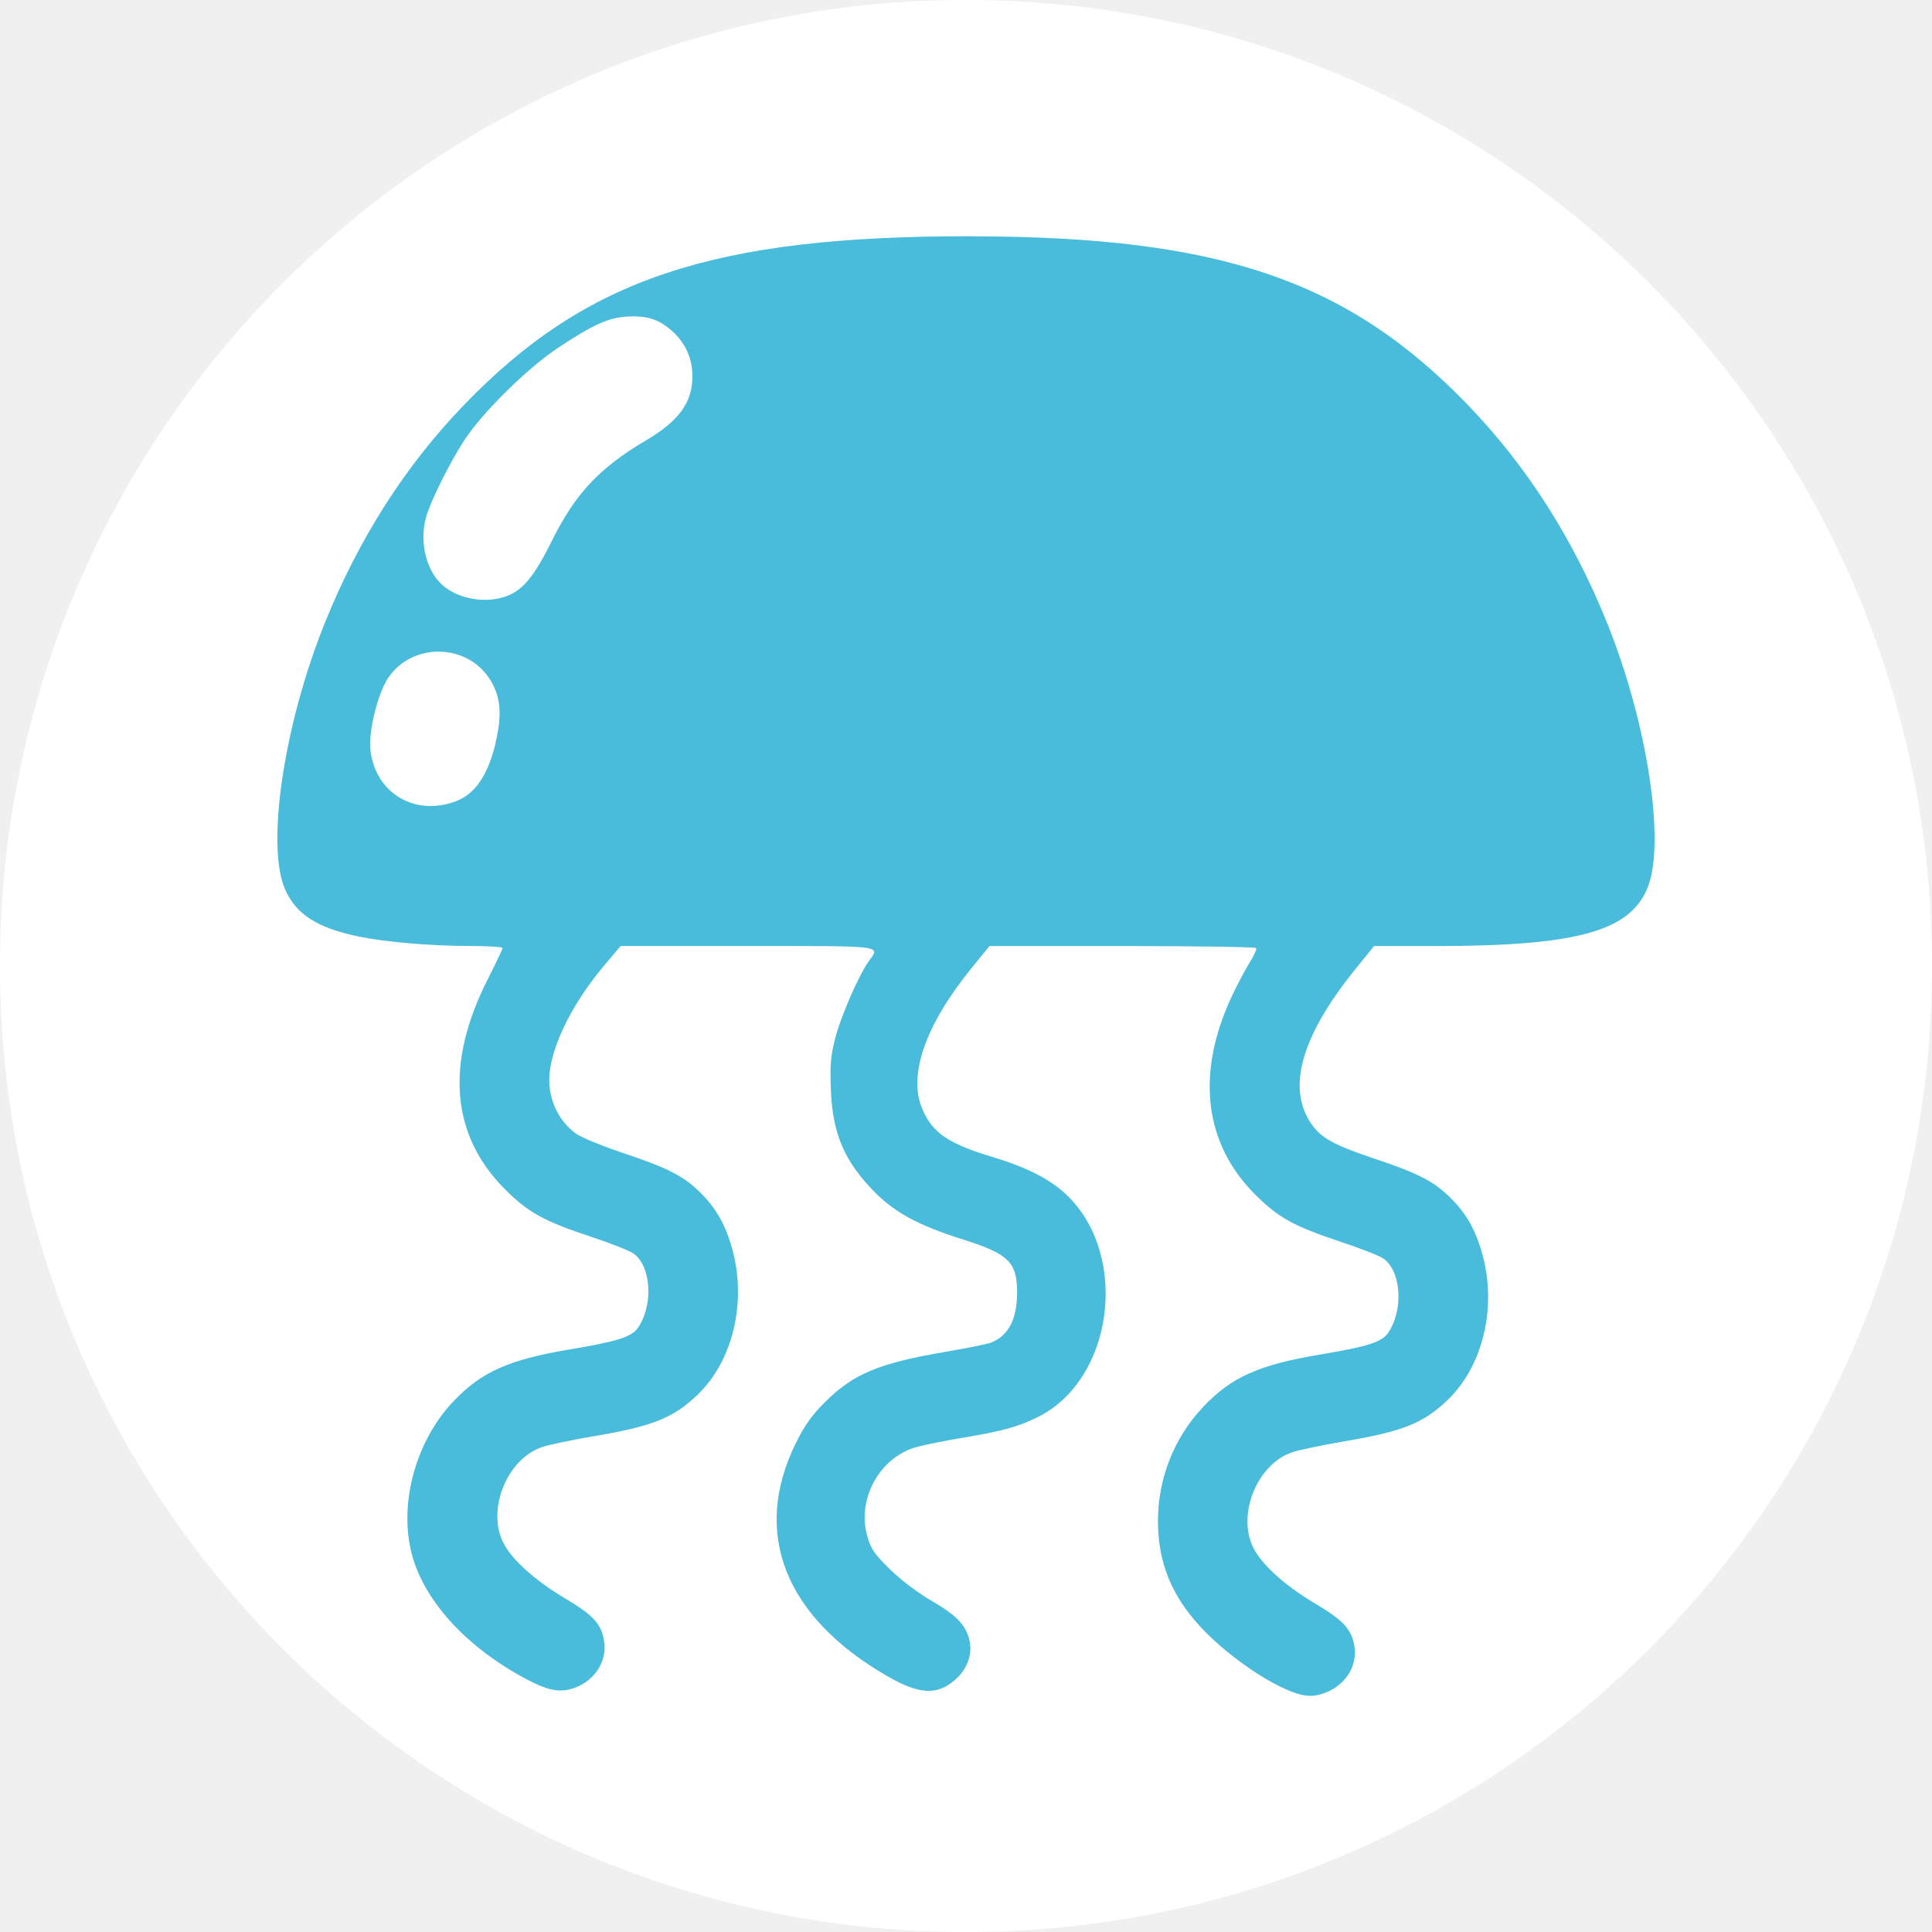
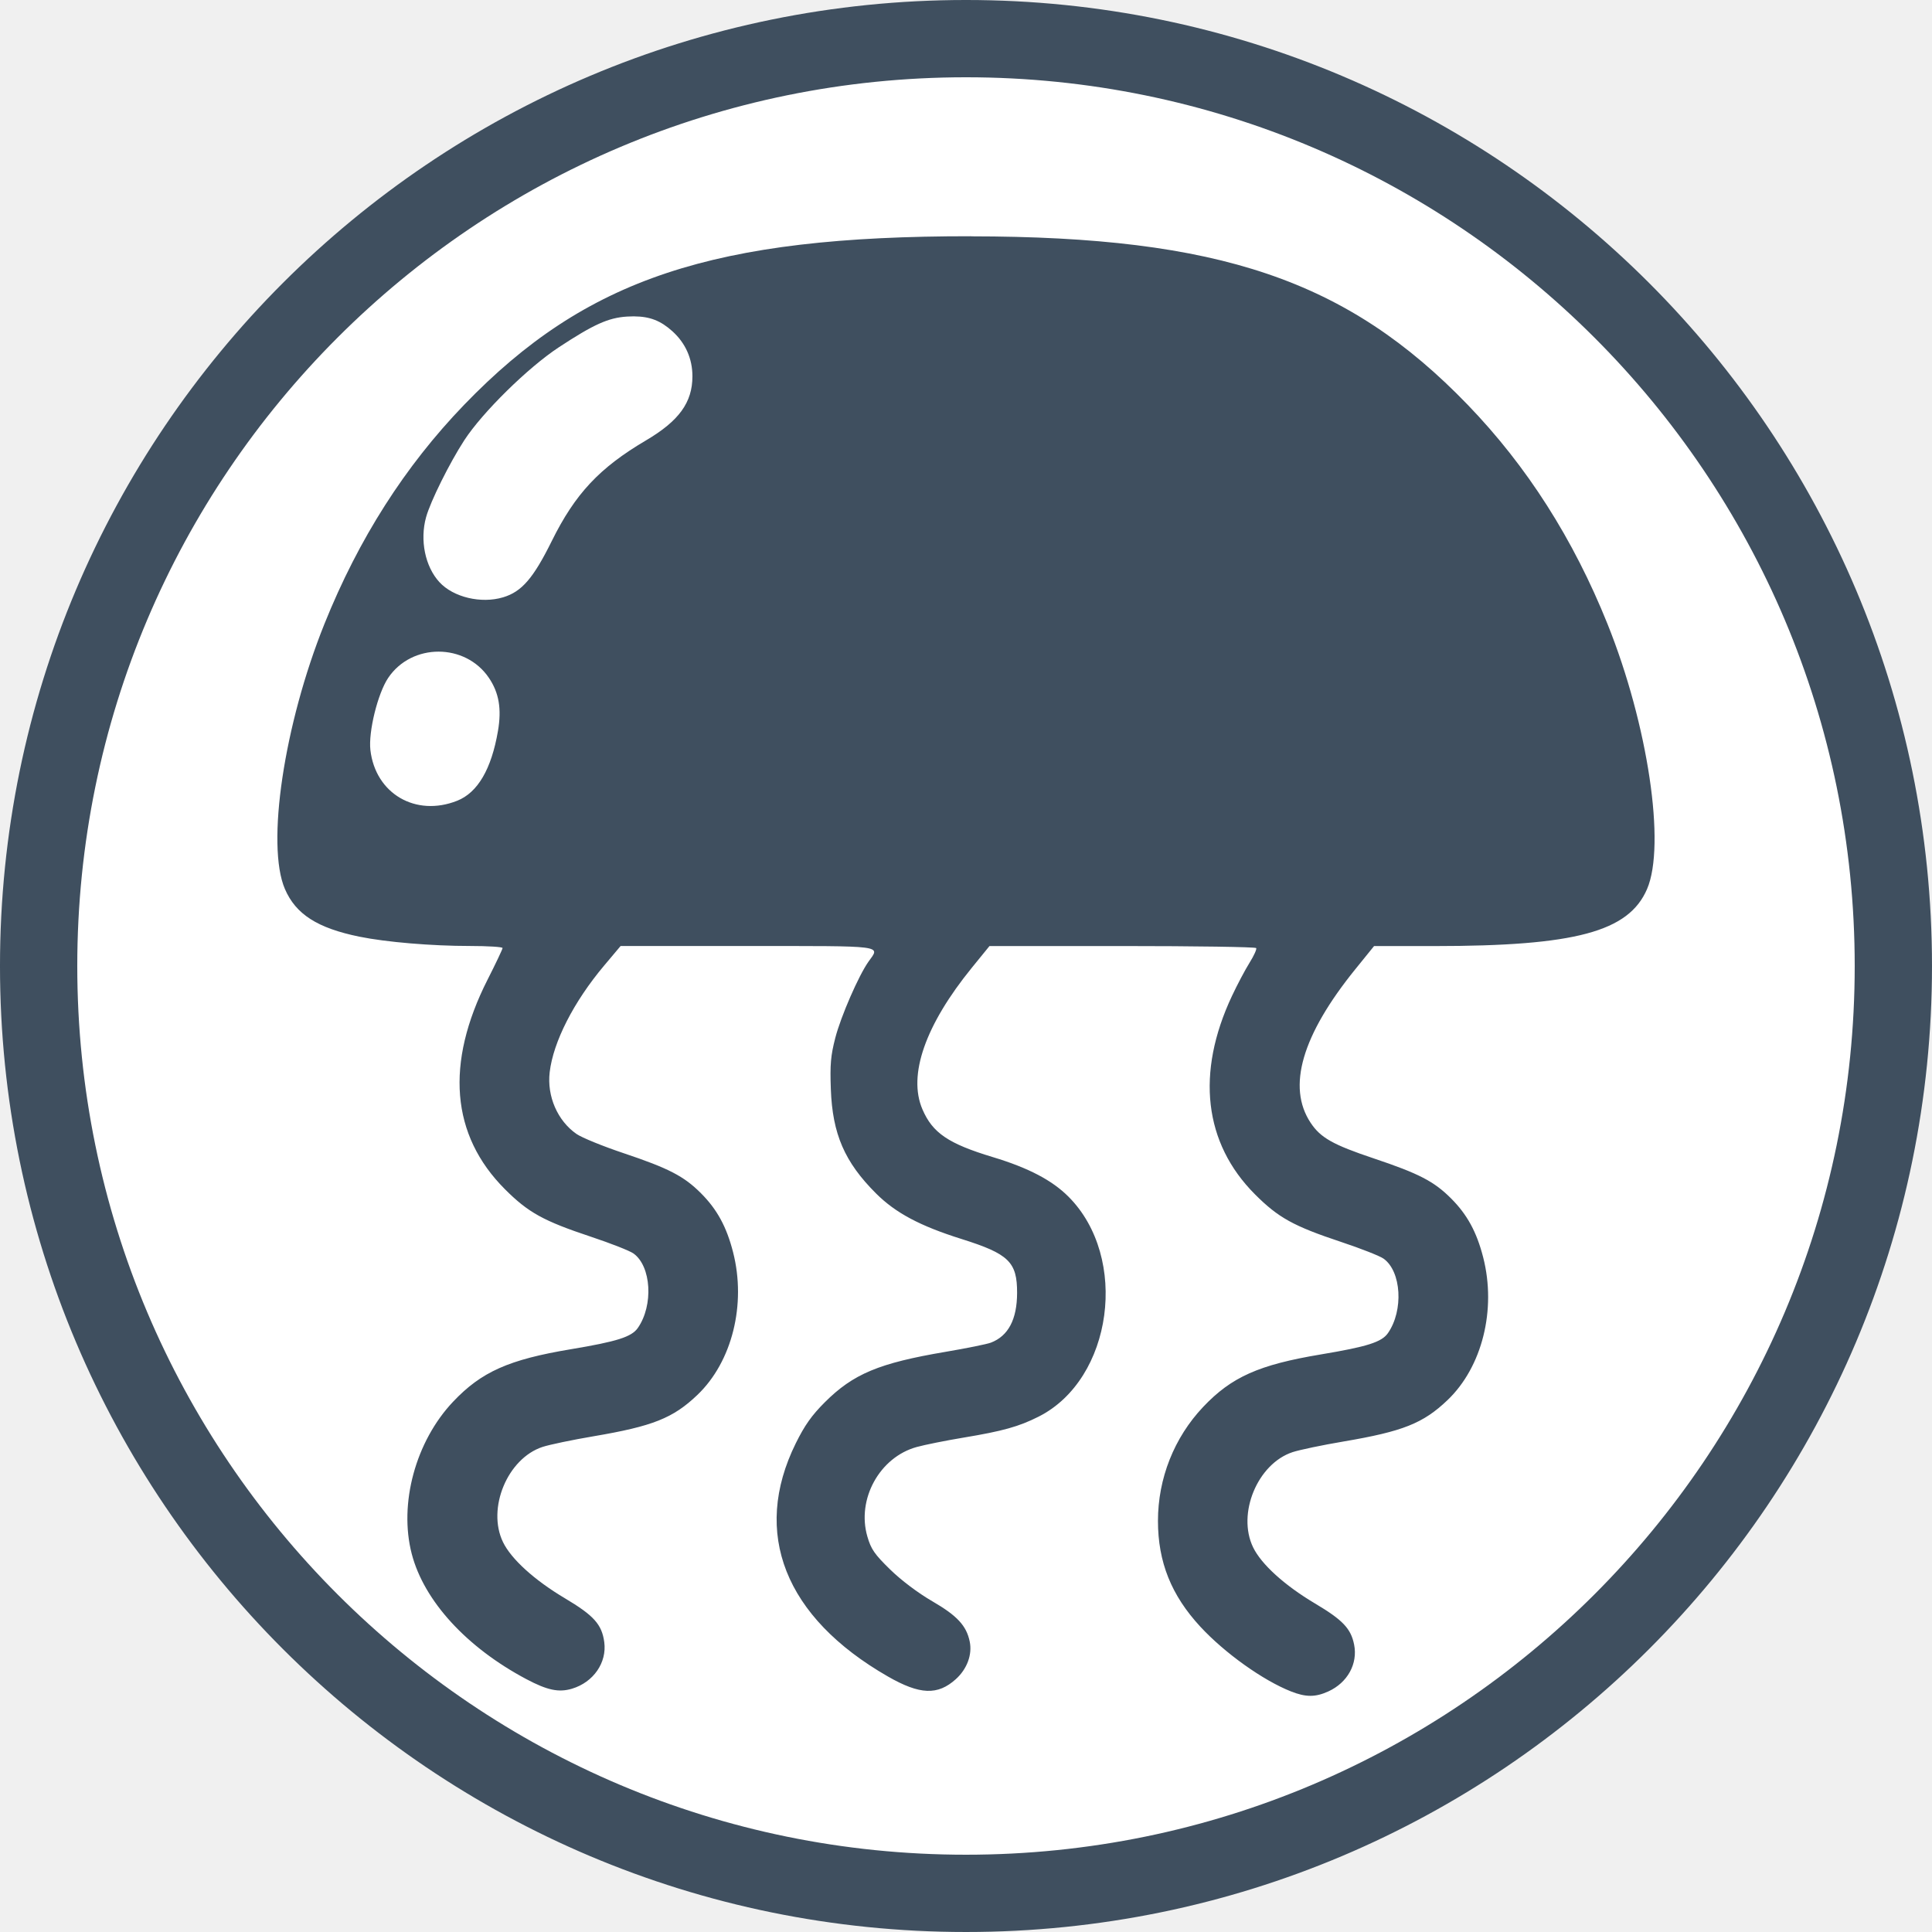
<svg xmlns="http://www.w3.org/2000/svg" width="100mm" height="100mm" viewBox="0 0 100 100" version="1.1" id="svg8">
  <defs id="defs2" />
  <g id="layer1" style="display:inline" transform="translate(274.7037,-133.3042)">
    <g id="g68">
      <g id="g72">
-         <circle style="fill:#ffffff;fill-opacity:1;stroke:none;stroke-width:0.132" id="path1439" cx="-224.704" cy="183.304" r="50" />
+         <circle style="fill:#ffffff;fill-opacity:1;stroke:#3f4f5f;stroke-width:4" id="path1439" cx="-224.704" cy="183.304" r="48" />
      </g>
    </g>
-     <path style="fill:#48bcda;stroke-width:0.133" d="m -224.439,145.532 c -13.334,-0.012 -19.929,2.181 -26.239,8.723 -3.065,3.178 -5.462,6.937 -7.232,11.34 -2.096,5.216 -3.026,11.448 -2.047,13.723 0.563,1.308 1.683,2.025 3.858,2.469 1.385,0.283 3.741,0.481 5.719,0.481 0.929,2.6e-4 1.689,0.048 1.689,0.106 0,0.058 -0.348,0.792 -0.773,1.63 -2.203,4.344 -1.898,8.057 0.892,10.85 1.211,1.213 1.995,1.646 4.468,2.468 1.01,0.336 1.995,0.723 2.188,0.861 0.924,0.658 1.044,2.681 0.227,3.855 -0.323,0.465 -1.071,0.702 -3.466,1.102 -3.214,0.536 -4.632,1.168 -6.099,2.719 -1.939,2.051 -2.814,5.276 -2.137,7.877 0.633,2.431 2.838,4.84 5.933,6.481 1.082,0.574 1.678,0.699 2.361,0.494 1.108,-0.332 1.812,-1.348 1.67,-2.408 -0.123,-0.919 -0.537,-1.38 -2.04,-2.274 -1.573,-0.935 -2.777,-2.027 -3.201,-2.904 -0.844,-1.743 0.23,-4.331 2.045,-4.928 0.358,-0.118 1.545,-0.366 2.638,-0.551 3.07,-0.521 4.117,-0.937 5.377,-2.14 1.797,-1.714 2.54,-4.685 1.848,-7.389 -0.336,-1.315 -0.828,-2.217 -1.665,-3.054 -0.881,-0.881 -1.667,-1.288 -4,-2.07 -1.067,-0.357 -2.163,-0.804 -2.436,-0.993 -0.985,-0.683 -1.538,-1.953 -1.391,-3.2 0.184,-1.57 1.246,-3.649 2.816,-5.515 l 0.854,-1.015 h 6.553 c 7.229,0 6.886,-0.044 6.281,0.805 -0.509,0.715 -1.433,2.835 -1.721,3.95 -0.237,0.919 -0.277,1.376 -0.231,2.65 0.084,2.327 0.714,3.78 2.34,5.402 1.012,1.009 2.273,1.681 4.424,2.357 2.449,0.77 2.881,1.189 2.877,2.793 -0.004,1.372 -0.457,2.23 -1.359,2.573 -0.202,0.077 -1.255,0.29 -2.339,0.474 -3.451,0.584 -4.783,1.141 -6.259,2.616 -0.676,0.676 -1.039,1.19 -1.499,2.12 -2.292,4.644 -0.569,9.006 4.767,12.068 1.655,0.95 2.58,0.986 3.519,0.138 0.581,-0.525 0.857,-1.272 0.718,-1.944 -0.17,-0.823 -0.647,-1.338 -1.935,-2.086 -0.749,-0.435 -1.611,-1.085 -2.187,-1.648 -0.808,-0.79 -0.985,-1.046 -1.176,-1.703 -0.562,-1.932 0.633,-4.103 2.55,-4.633 0.42,-0.116 1.509,-0.335 2.42,-0.486 2.042,-0.339 2.873,-0.571 3.896,-1.088 3.839,-1.938 4.692,-8.23 1.544,-11.384 -0.849,-0.85 -2.075,-1.492 -3.909,-2.046 -2.309,-0.697 -3.123,-1.249 -3.651,-2.475 -0.761,-1.769 0.147,-4.366 2.563,-7.336 l 0.908,-1.116 h 6.87 c 3.778,0 6.899,0.047 6.935,0.105 0.036,0.058 -0.12,0.401 -0.346,0.762 -0.226,0.361 -0.635,1.135 -0.909,1.718 -1.874,3.988 -1.452,7.619 1.191,10.266 1.211,1.213 1.995,1.646 4.468,2.468 1.01,0.336 1.995,0.723 2.188,0.861 0.924,0.658 1.044,2.681 0.227,3.855 -0.323,0.465 -1.071,0.702 -3.466,1.102 -3.214,0.536 -4.632,1.168 -6.099,2.719 -1.502,1.588 -2.339,3.7 -2.339,5.899 0,2.129 0.69,3.851 2.196,5.478 1.265,1.366 3.242,2.777 4.695,3.35 0.765,0.302 1.26,0.301 1.927,-0.002 0.994,-0.452 1.534,-1.431 1.335,-2.424 -0.166,-0.831 -0.589,-1.276 -2.027,-2.13 -1.573,-0.935 -2.777,-2.027 -3.201,-2.904 -0.844,-1.743 0.23,-4.331 2.045,-4.928 0.358,-0.118 1.545,-0.366 2.639,-0.551 3.07,-0.521 4.116,-0.937 5.377,-2.14 1.797,-1.714 2.54,-4.685 1.848,-7.389 -0.336,-1.315 -0.828,-2.217 -1.665,-3.054 -0.881,-0.881 -1.667,-1.288 -4,-2.069 -2.116,-0.709 -2.754,-1.069 -3.269,-1.847 -1.228,-1.856 -0.449,-4.53 2.315,-7.945 l 0.97,-1.198 3.121,-2.5e-4 c 7.296,-9.1e-4 10.058,-0.741 11.009,-2.95 0.979,-2.275 0.049,-8.507 -2.047,-13.723 -1.77,-4.404 -4.167,-8.162 -7.232,-11.34 -6.233,-6.462 -12.863,-8.712 -25.709,-8.723 z m -17.443,4.148 c 0.818,0.004 1.378,0.227 1.977,0.766 0.682,0.614 1.041,1.42 1.041,2.336 0,1.352 -0.694,2.309 -2.404,3.317 -2.409,1.42 -3.666,2.762 -4.876,5.209 -0.955,1.93 -1.556,2.625 -2.52,2.913 -1.139,0.341 -2.576,-0.002 -3.297,-0.787 -0.739,-0.805 -1.019,-2.171 -0.688,-3.363 0.227,-0.819 1.213,-2.803 1.975,-3.976 0.94,-1.447 3.301,-3.769 4.9,-4.819 1.808,-1.187 2.557,-1.524 3.525,-1.586 0.128,-0.008 0.251,-0.012 0.368,-0.012 z m -10.12,17.353 c 0.999,9e-4 1.997,0.456 2.608,1.363 0.519,0.771 0.66,1.6 0.465,2.742 -0.338,1.975 -1.048,3.191 -2.112,3.613 -2.145,0.851 -4.228,-0.365 -4.491,-2.623 -0.11,-0.944 0.381,-2.935 0.922,-3.738 0.61,-0.906 1.609,-1.358 2.607,-1.357 z" id="path36" />
+     <path style="fill:#3f4f5f;stroke-width:0.133" d="m -224.439,145.532 c -13.334,-0.012 -19.929,2.181 -26.239,8.723 -3.065,3.178 -5.462,6.937 -7.232,11.34 -2.096,5.216 -3.026,11.448 -2.047,13.723 0.563,1.308 1.683,2.025 3.858,2.469 1.385,0.283 3.741,0.481 5.719,0.481 0.929,2.6e-4 1.689,0.048 1.689,0.106 0,0.058 -0.348,0.792 -0.773,1.63 -2.203,4.344 -1.898,8.057 0.892,10.85 1.211,1.213 1.995,1.646 4.468,2.468 1.01,0.336 1.995,0.723 2.188,0.861 0.924,0.658 1.044,2.681 0.227,3.855 -0.323,0.465 -1.071,0.702 -3.466,1.102 -3.214,0.536 -4.632,1.168 -6.099,2.719 -1.939,2.051 -2.814,5.276 -2.137,7.877 0.633,2.431 2.838,4.84 5.933,6.481 1.082,0.574 1.678,0.699 2.361,0.494 1.108,-0.332 1.812,-1.348 1.67,-2.408 -0.123,-0.919 -0.537,-1.38 -2.04,-2.274 -1.573,-0.935 -2.777,-2.027 -3.201,-2.904 -0.844,-1.743 0.23,-4.331 2.045,-4.928 0.358,-0.118 1.545,-0.366 2.638,-0.551 3.07,-0.521 4.117,-0.937 5.377,-2.14 1.797,-1.714 2.54,-4.685 1.848,-7.389 -0.336,-1.315 -0.828,-2.217 -1.665,-3.054 -0.881,-0.881 -1.667,-1.288 -4,-2.07 -1.067,-0.357 -2.163,-0.804 -2.436,-0.993 -0.985,-0.683 -1.538,-1.953 -1.391,-3.2 0.184,-1.57 1.246,-3.649 2.816,-5.515 l 0.854,-1.015 h 6.553 c 7.229,0 6.886,-0.044 6.281,0.805 -0.509,0.715 -1.433,2.835 -1.721,3.95 -0.237,0.919 -0.277,1.376 -0.231,2.65 0.084,2.327 0.714,3.78 2.34,5.402 1.012,1.009 2.273,1.681 4.424,2.357 2.449,0.77 2.881,1.189 2.877,2.793 -0.004,1.372 -0.457,2.23 -1.359,2.573 -0.202,0.077 -1.255,0.29 -2.339,0.474 -3.451,0.584 -4.783,1.141 -6.259,2.616 -0.676,0.676 -1.039,1.19 -1.499,2.12 -2.292,4.644 -0.569,9.006 4.767,12.068 1.655,0.95 2.58,0.986 3.519,0.138 0.581,-0.525 0.857,-1.272 0.718,-1.944 -0.17,-0.823 -0.647,-1.338 -1.935,-2.086 -0.749,-0.435 -1.611,-1.085 -2.187,-1.648 -0.808,-0.79 -0.985,-1.046 -1.176,-1.703 -0.562,-1.932 0.633,-4.103 2.55,-4.633 0.42,-0.116 1.509,-0.335 2.42,-0.486 2.042,-0.339 2.873,-0.571 3.896,-1.088 3.839,-1.938 4.692,-8.23 1.544,-11.384 -0.849,-0.85 -2.075,-1.492 -3.909,-2.046 -2.309,-0.697 -3.123,-1.249 -3.651,-2.475 -0.761,-1.769 0.147,-4.366 2.563,-7.336 l 0.908,-1.116 h 6.87 c 3.778,0 6.899,0.047 6.935,0.105 0.036,0.058 -0.12,0.401 -0.346,0.762 -0.226,0.361 -0.635,1.135 -0.909,1.718 -1.874,3.988 -1.452,7.619 1.191,10.266 1.211,1.213 1.995,1.646 4.468,2.468 1.01,0.336 1.995,0.723 2.188,0.861 0.924,0.658 1.044,2.681 0.227,3.855 -0.323,0.465 -1.071,0.702 -3.466,1.102 -3.214,0.536 -4.632,1.168 -6.099,2.719 -1.502,1.588 -2.339,3.7 -2.339,5.899 0,2.129 0.69,3.851 2.196,5.478 1.265,1.366 3.242,2.777 4.695,3.35 0.765,0.302 1.26,0.301 1.927,-0.002 0.994,-0.452 1.534,-1.431 1.335,-2.424 -0.166,-0.831 -0.589,-1.276 -2.027,-2.13 -1.573,-0.935 -2.777,-2.027 -3.201,-2.904 -0.844,-1.743 0.23,-4.331 2.045,-4.928 0.358,-0.118 1.545,-0.366 2.639,-0.551 3.07,-0.521 4.116,-0.937 5.377,-2.14 1.797,-1.714 2.54,-4.685 1.848,-7.389 -0.336,-1.315 -0.828,-2.217 -1.665,-3.054 -0.881,-0.881 -1.667,-1.288 -4,-2.069 -2.116,-0.709 -2.754,-1.069 -3.269,-1.847 -1.228,-1.856 -0.449,-4.53 2.315,-7.945 l 0.97,-1.198 3.121,-2.5e-4 c 7.296,-9.1e-4 10.058,-0.741 11.009,-2.95 0.979,-2.275 0.049,-8.507 -2.047,-13.723 -1.77,-4.404 -4.167,-8.162 -7.232,-11.34 -6.233,-6.462 -12.863,-8.712 -25.709,-8.723 z m -17.443,4.148 c 0.818,0.004 1.378,0.227 1.977,0.766 0.682,0.614 1.041,1.42 1.041,2.336 0,1.352 -0.694,2.309 -2.404,3.317 -2.409,1.42 -3.666,2.762 -4.876,5.209 -0.955,1.93 -1.556,2.625 -2.52,2.913 -1.139,0.341 -2.576,-0.002 -3.297,-0.787 -0.739,-0.805 -1.019,-2.171 -0.688,-3.363 0.227,-0.819 1.213,-2.803 1.975,-3.976 0.94,-1.447 3.301,-3.769 4.9,-4.819 1.808,-1.187 2.557,-1.524 3.525,-1.586 0.128,-0.008 0.251,-0.012 0.368,-0.012 z m -10.12,17.353 c 0.999,9e-4 1.997,0.456 2.608,1.363 0.519,0.771 0.66,1.6 0.465,2.742 -0.338,1.975 -1.048,3.191 -2.112,3.613 -2.145,0.851 -4.228,-0.365 -4.491,-2.623 -0.11,-0.944 0.381,-2.935 0.922,-3.738 0.61,-0.906 1.609,-1.358 2.607,-1.357 z" id="path36" />
  </g>
</svg>
